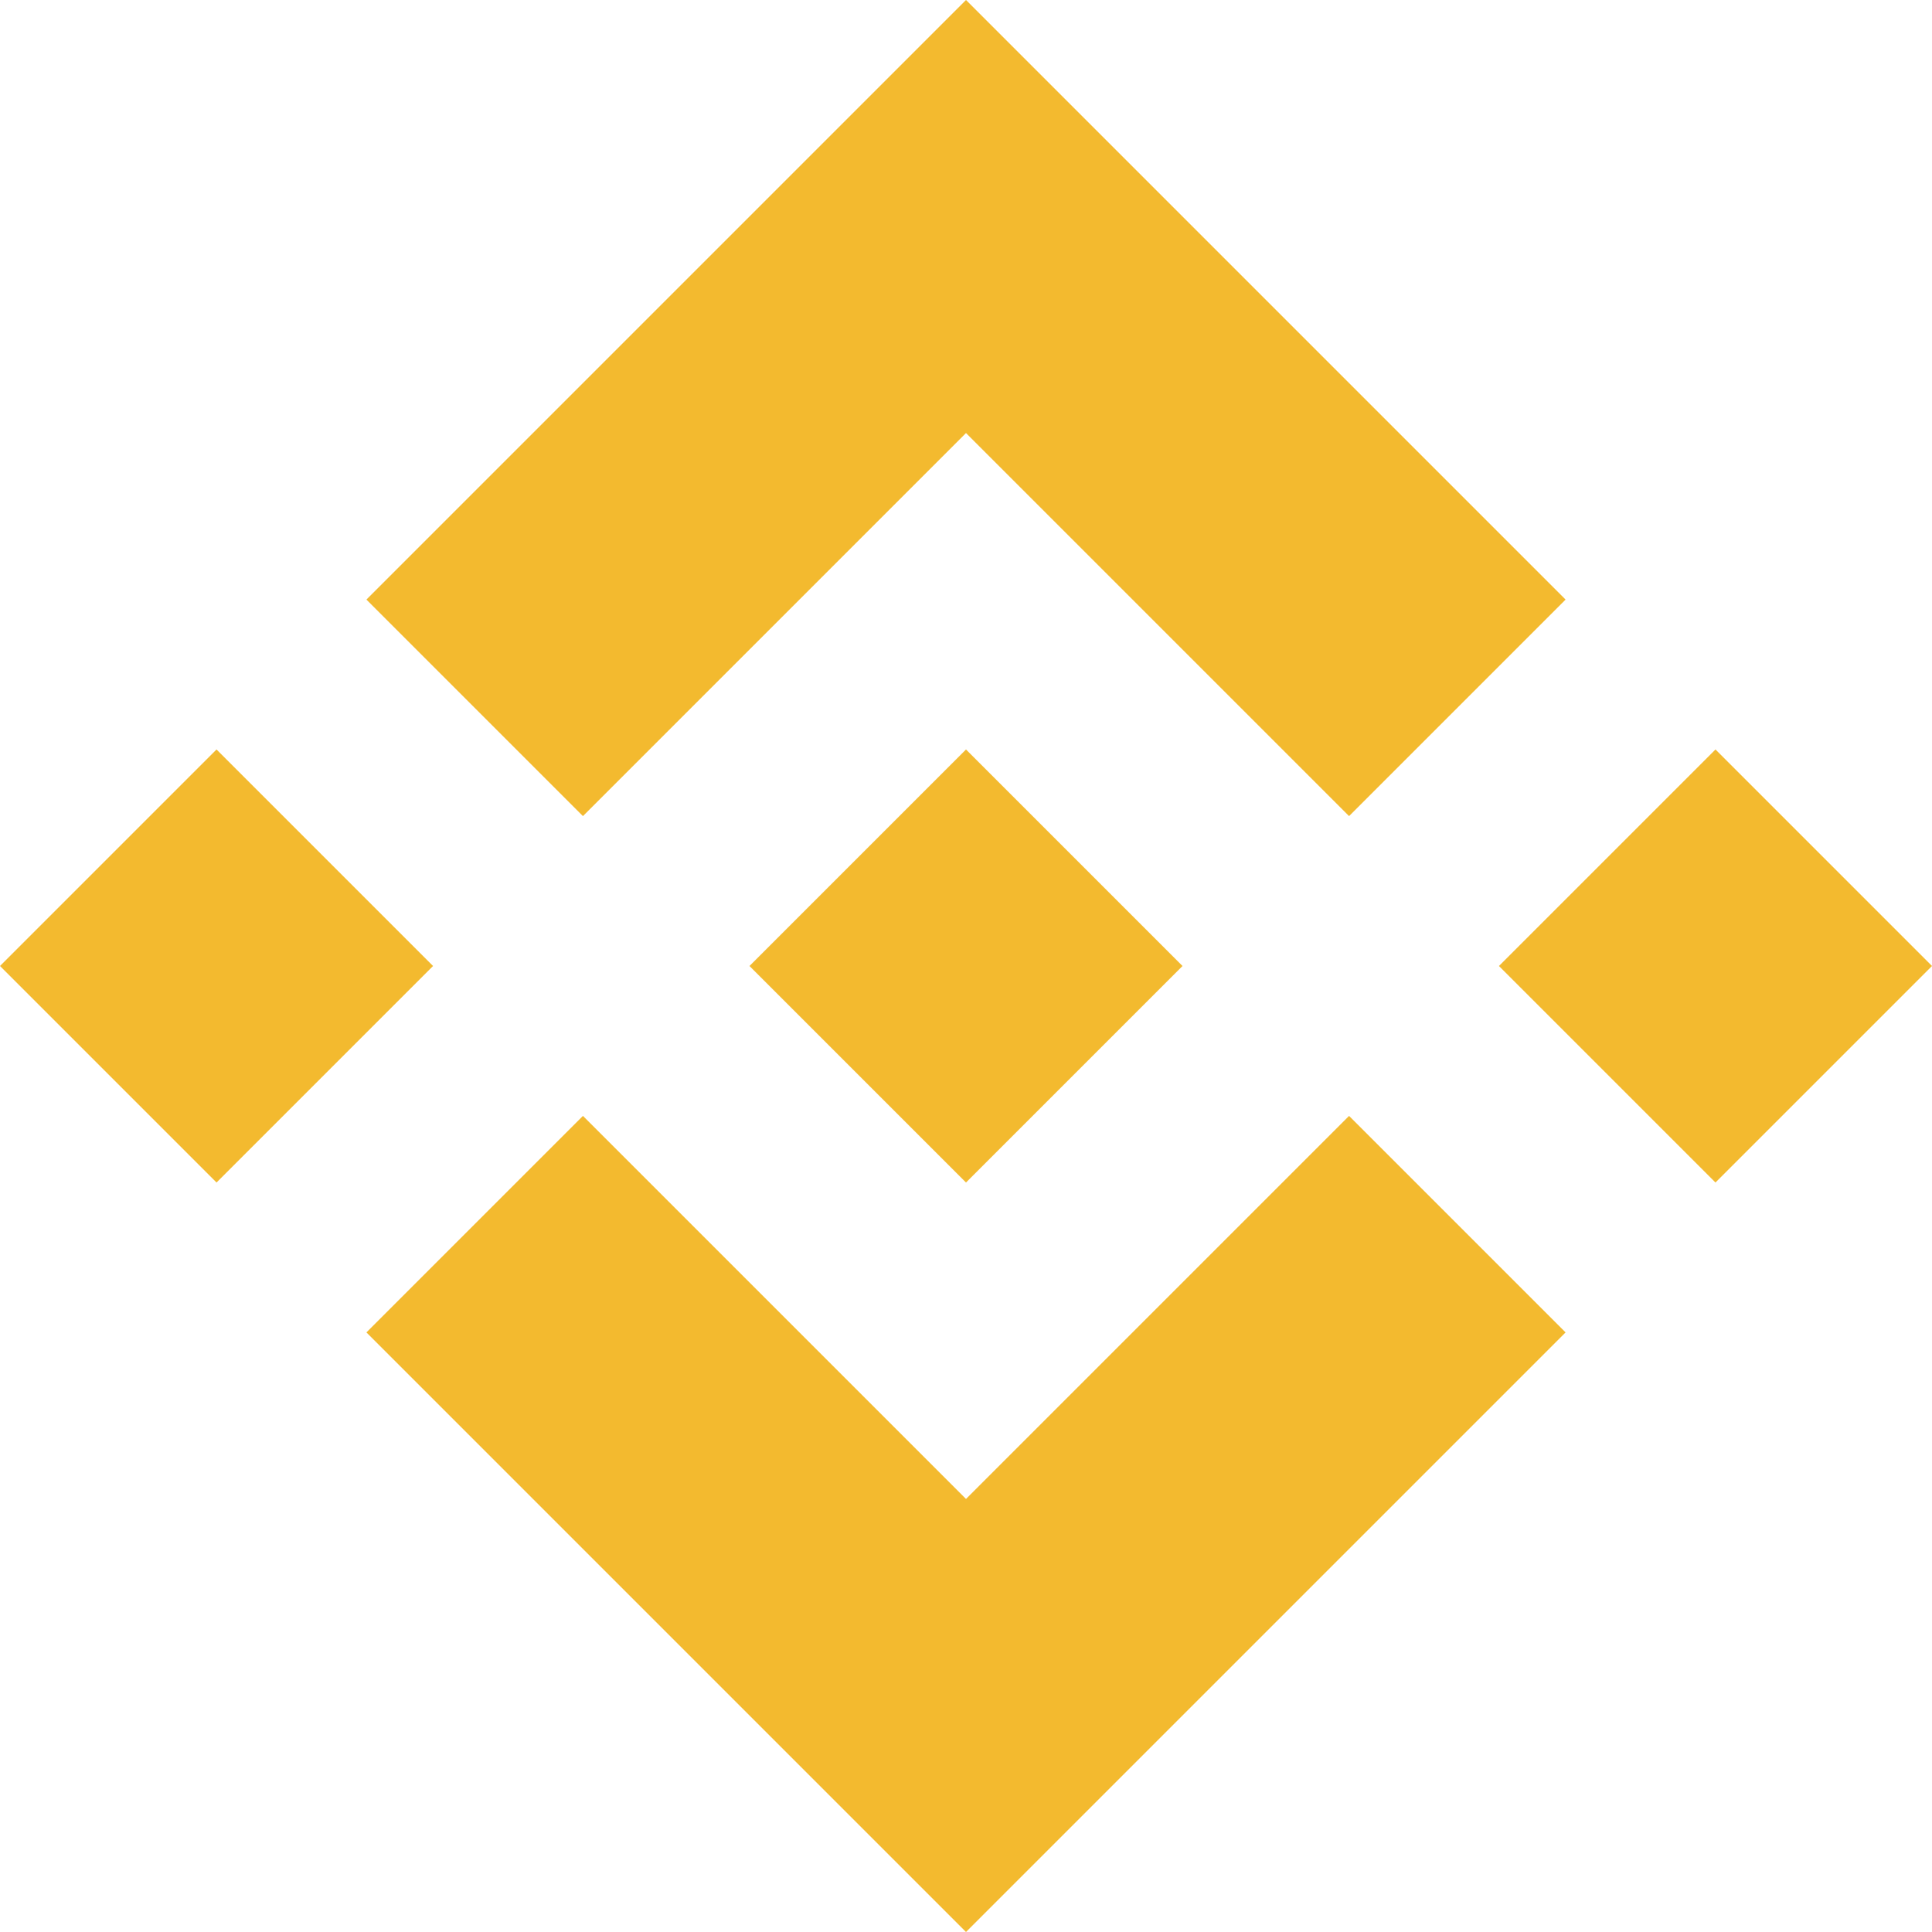
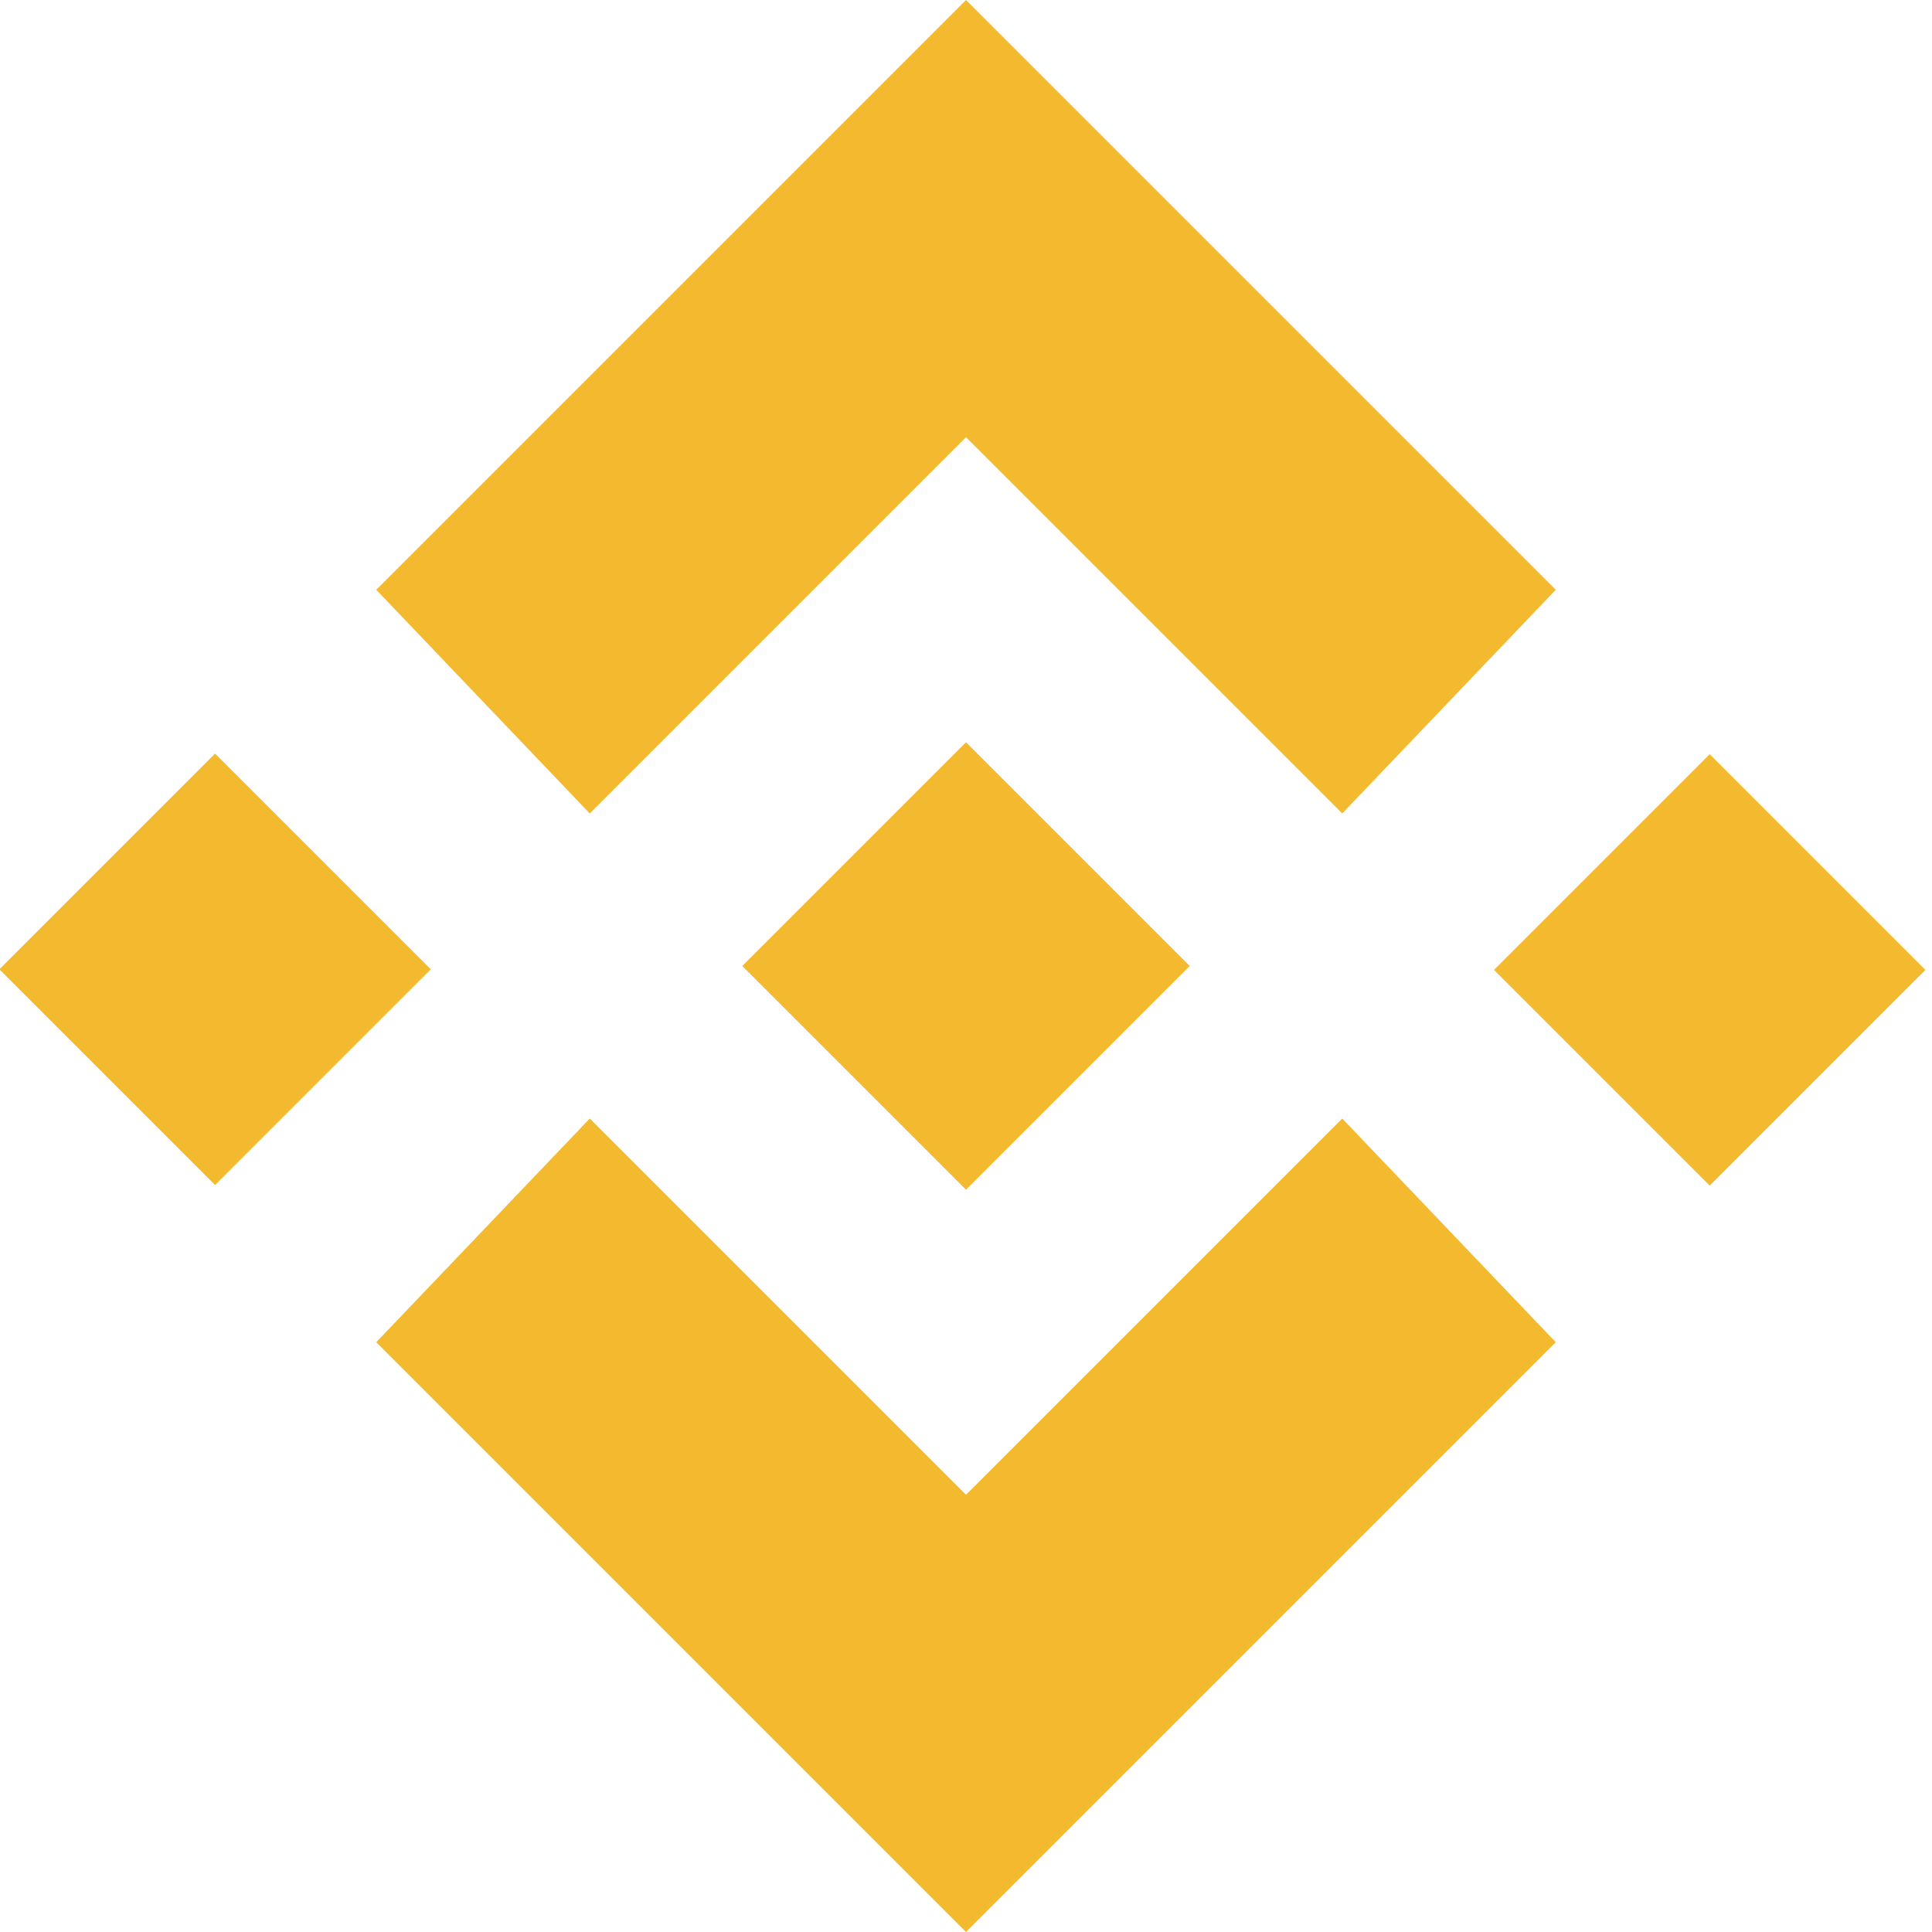
- <svg xmlns="http://www.w3.org/2000/svg" version="1.1" id="Layer_1" x="0px" y="0px" width="11.6px" height="11.6px" viewBox="0 0 11.6 11.6" style="enable-background:new 0 0 11.6 11.6;" xml:space="preserve">
+ <svg xmlns="http://www.w3.org/2000/svg" version="1.1" id="Your_design" x="0px" y="0px" width="19px" height="19px" viewBox="0 0 19 19" style="enable-background:new 0 0 19 19;" xml:space="preserve">
  <style type="text/css">
	.st0{fill:#F3BA2F;}
</style>
-   <g id="XMLID_15_">
-     <path id="XMLID_20_" class="st0" d="M3.5,4.9l2.3-2.3l2.3,2.3l1.3-1.3L5.8,0L2.2,3.6L3.5,4.9" />
-     <path id="XMLID_19_" class="st0" d="M0,5.8l1.3-1.3l1.3,1.3L1.3,7.1L0,5.8z" />
-     <path id="XMLID_18_" class="st0" d="M3.5,6.7L5.8,9l2.3-2.3L9.4,8l0,0l-3.6,3.6L2.2,8l0,0L3.5,6.7" />
-     <path id="XMLID_17_" class="st0" d="M9,5.8l1.3-1.3l1.3,1.3l-1.3,1.3L9,5.8z" />
-     <path id="XMLID_16_" class="st0" d="M7.1,5.8L7.1,5.8L5.8,4.5l-1,1h0L4.7,5.6L4.5,5.8l0,0l0,0l1.3,1.3L7.1,5.8L7.1,5.8L7.1,5.8" />
-   </g>
+   <polygon class="st0" points="5.8,8 9.5,4.3 13.2,8 15.3,5.8 9.5,0 3.7,5.8 " />
+   <rect x="0.6" y="8" transform="matrix(0.7071 -0.7071 0.7071 0.7071 -6.0872 4.3001)" class="st0" width="3" height="3" />
+   <polygon class="st0" points="5.8,11 9.5,14.7 13.2,11 15.3,13.2 15.3,13.2 9.5,19 3.7,13.2 3.7,13.2 " />
+   <rect x="15.3" y="8" transform="matrix(0.7071 -0.7071 0.7071 0.7071 -1.783 14.7002)" class="st0" width="3" height="3" />
+   <polygon class="st0" points="11.7,9.5 11.7,9.5 9.5,7.3 7.9,8.9 7.9,8.9 7.7,9.1 7.3,9.5 7.3,9.5 7.3,9.5 7.3,9.5 9.5,11.7   11.7,9.5 " />
</svg>
